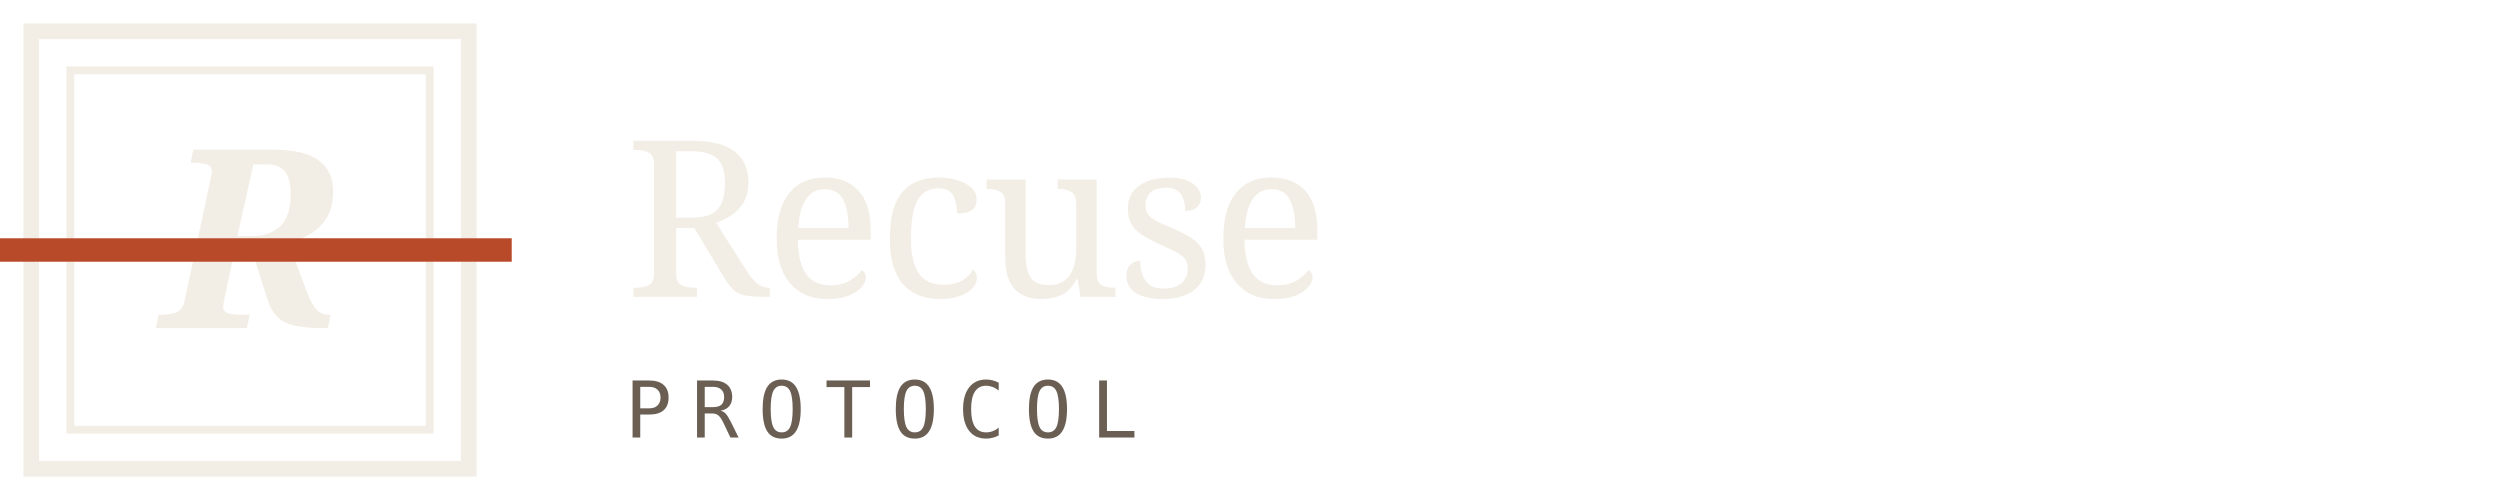
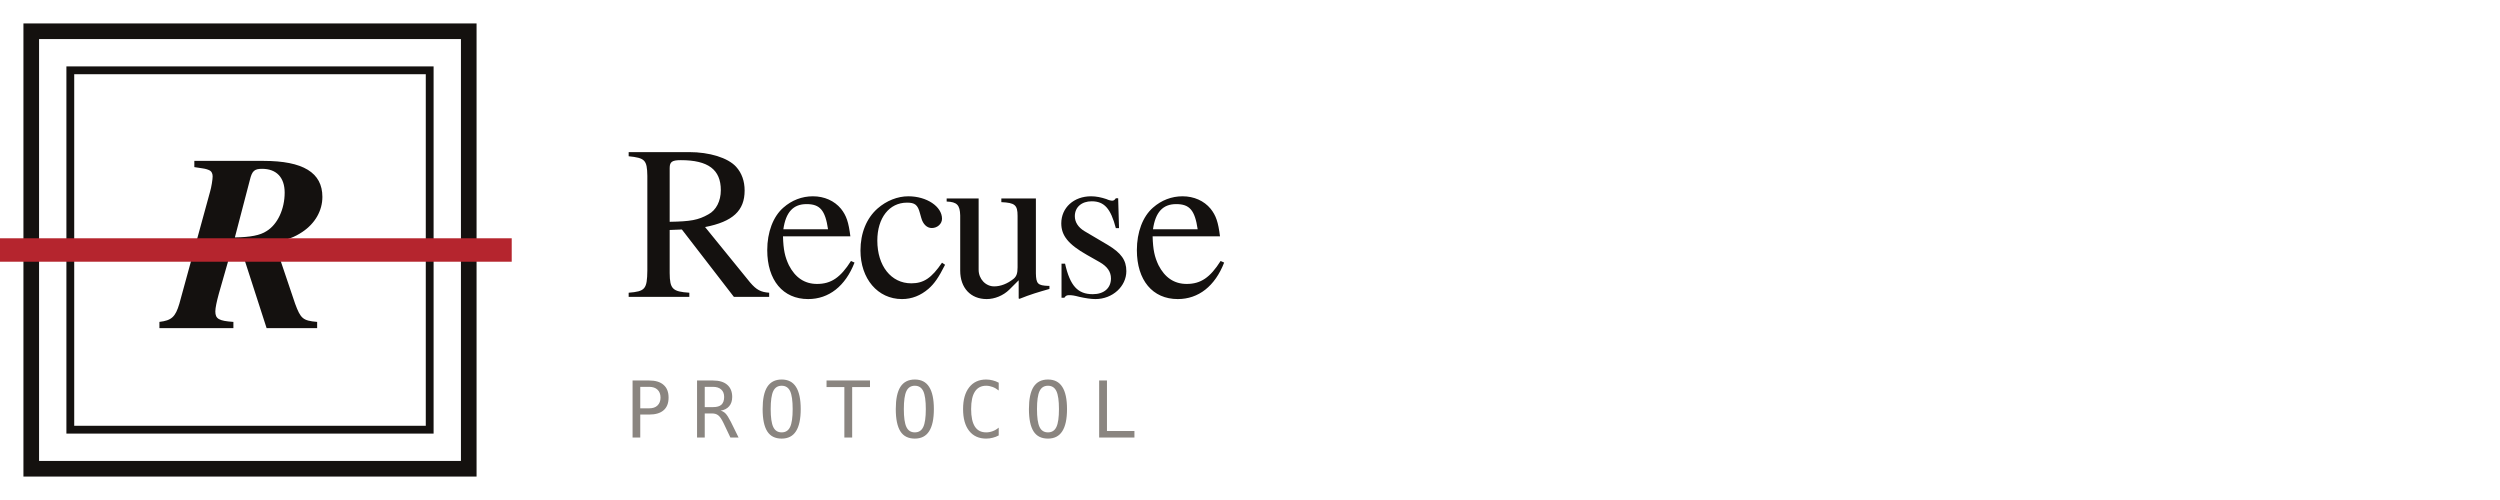
<svg xmlns="http://www.w3.org/2000/svg" viewBox="0 0 320 64" role="img" aria-label="Recuse Protocol">
  <g transform="translate(0,0)">
-     <rect x="4" y="4" width="56" height="56" fill="none" stroke="#F3EEE5" stroke-width="2" />
-     <rect x="9" y="9" width="46" height="46" fill="none" stroke="#F3EEE5" stroke-width="1" />
-     <text x="32" y="42" font-family="'Newsreader', 'Iowan Old Style', Georgia, serif" font-size="32" font-weight="600" font-style="italic" text-anchor="middle" fill="#F3EEE5">R</text>
-     <line x1="0" y1="32" x2="64" y2="32" stroke="#B84A2A" stroke-width="3" stroke-linecap="square" />
+     <rect x="4" y="4" width="56" height="56" fill="none" stroke="#14110F" stroke-width="2" />
+     <rect x="9" y="9" width="46" height="46" fill="none" stroke="#14110F" stroke-width="1" />
+     <text x="32" y="42" font-family="'Crimson Pro', 'ITC Charter', Times, serif" font-size="32" font-weight="600" font-style="italic" text-anchor="middle" fill="#14110F">R</text>
+     <line x1="0" y1="32" x2="64" y2="32" stroke="#B5252E" stroke-width="3" stroke-linecap="square" />
  </g>
-   <text x="80" y="38" font-family="'Newsreader', 'Iowan Old Style', Georgia, serif" font-size="28" font-weight="500" fill="#F3EEE5" letter-spacing="-0.5">Recuse</text>
-   <text x="80" y="56" font-family="'Geist Mono', 'JetBrains Mono', ui-monospace, monospace" font-size="10" font-weight="400" fill="#6B5F54" letter-spacing="2.5">PROTOCOL</text>
+   <text x="80" y="38" font-family="'Crimson Pro', 'ITC Charter', Times, serif" font-size="28" font-weight="500" fill="#14110F" letter-spacing="-0.5">Recuse</text>
+   <text x="80" y="56" font-family="'IBM Plex Mono', 'JetBrains Mono', ui-monospace, monospace" font-size="10" font-weight="400" fill="#8A8580" letter-spacing="2.5">PROTOCOL</text>
</svg>
